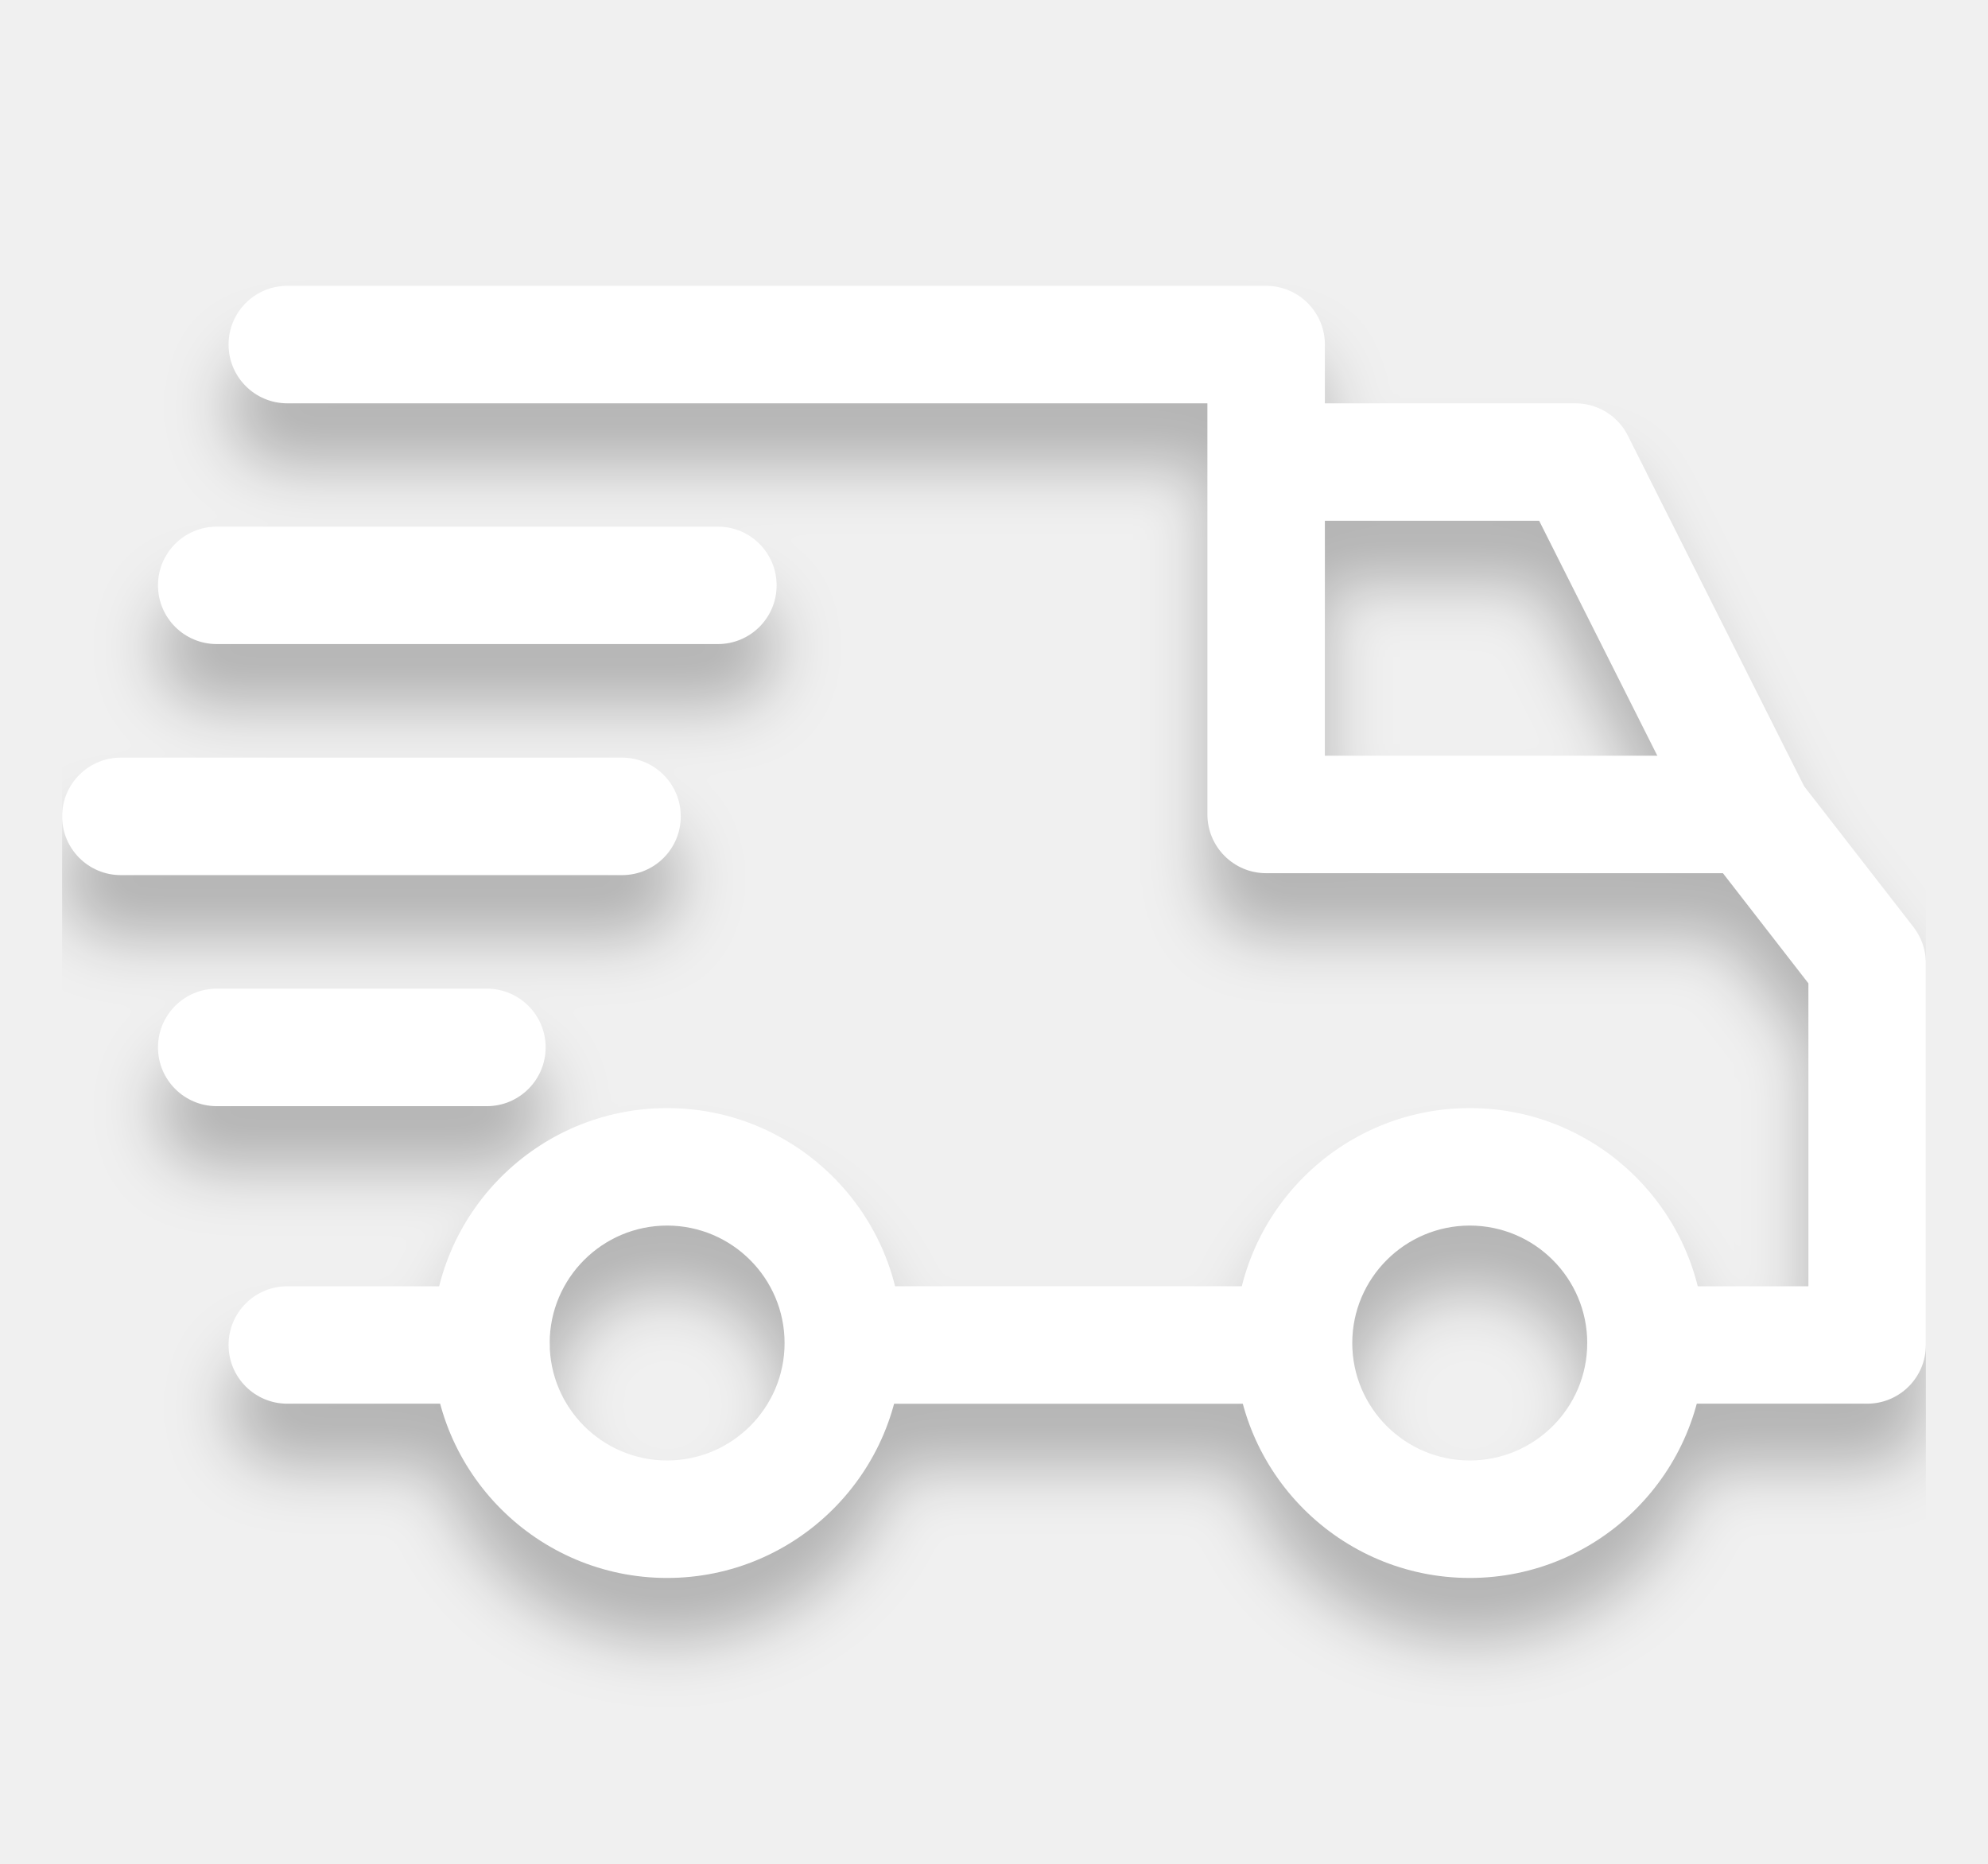
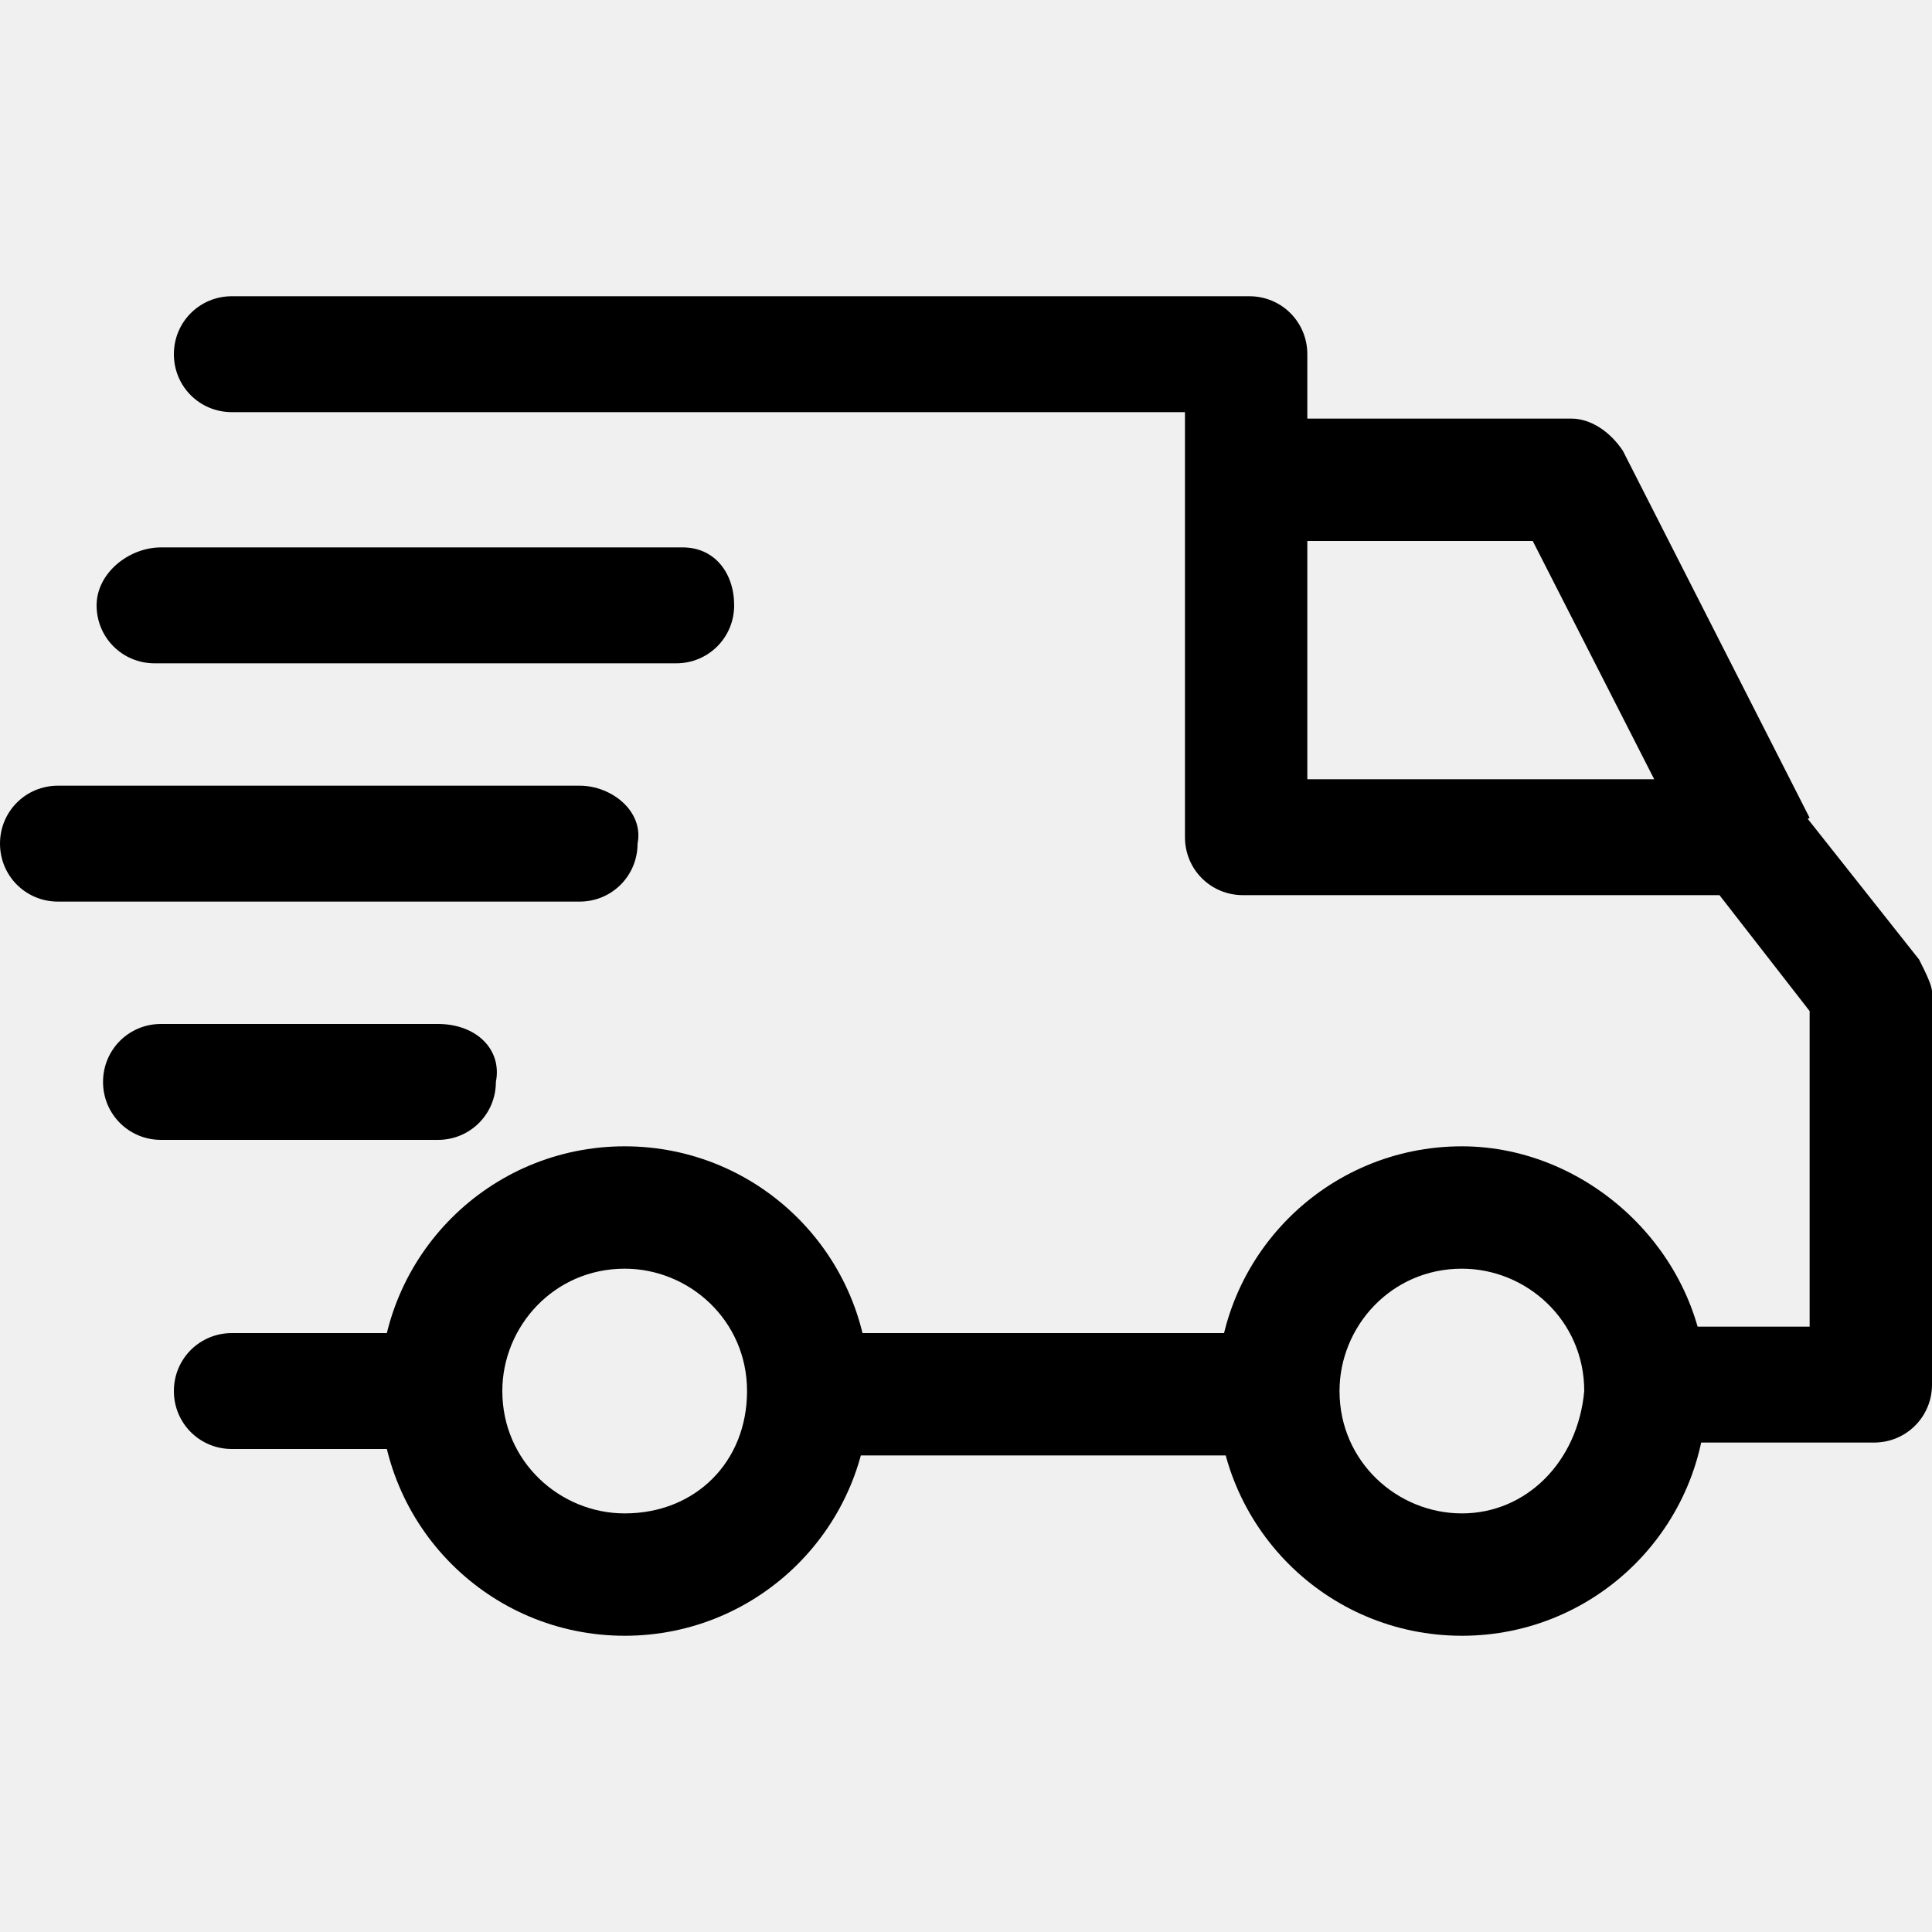
- <svg xmlns="http://www.w3.org/2000/svg" width="32" height="30" viewBox="0 0 32 30" fill="none">
-   <g clip-path="url(#clip0)" filter="url(#filter0_d)">
-     <path d="M23.658 17.836C21.573 17.836 19.877 19.532 19.877 21.618C19.877 23.703 21.573 25.399 23.658 25.399C25.744 25.399 27.44 23.703 27.44 21.618C27.44 19.532 25.743 17.836 23.658 17.836ZM23.658 23.508C22.616 23.508 21.767 22.66 21.767 21.618C21.767 20.575 22.616 19.727 23.658 19.727C24.701 19.727 25.549 20.575 25.549 21.618C25.549 22.66 24.701 23.508 23.658 23.508Z" fill="white" />
-     <path d="M10.738 17.836C8.653 17.836 6.957 19.532 6.957 21.618C6.957 23.703 8.653 25.399 10.738 25.399C12.823 25.399 14.52 23.703 14.52 21.618C14.52 19.532 12.823 17.836 10.738 17.836ZM10.738 23.508C9.696 23.508 8.848 22.66 8.848 21.618C8.848 20.575 9.696 19.727 10.738 19.727C11.781 19.727 12.629 20.575 12.629 21.618C12.629 22.66 11.781 23.508 10.738 23.508Z" fill="white" />
-     <path d="M26.203 7.012C26.043 6.693 25.716 6.492 25.358 6.492H20.379V8.382H24.775L27.35 13.502L29.039 12.653L26.203 7.012Z" fill="white" />
-     <path d="M20.822 20.704H13.668V22.595H20.822V20.704Z" fill="white" />
-     <path d="M7.901 20.704H4.624C4.102 20.704 3.679 21.127 3.679 21.649C3.679 22.171 4.102 22.594 4.624 22.594H7.901C8.424 22.594 8.847 22.171 8.847 21.649C8.847 21.127 8.424 20.704 7.901 20.704Z" fill="white" />
-     <path d="M30.802 14.924L28.942 12.529C28.763 12.299 28.488 12.164 28.195 12.164H21.326V5.546C21.326 5.024 20.902 4.601 20.38 4.601H4.624C4.102 4.601 3.679 5.024 3.679 5.546C3.679 6.068 4.102 6.492 4.624 6.492H19.435V13.109C19.435 13.631 19.858 14.055 20.38 14.055H27.733L29.109 15.828V20.704H26.494C25.972 20.704 25.548 21.127 25.548 21.649C25.548 22.171 25.972 22.594 26.494 22.594H30.055C30.577 22.594 31 22.171 31 21.649V15.504C31 15.294 30.93 15.09 30.802 14.924Z" fill="white" />
-     <path d="M7.837 15.914H3.489C2.966 15.914 2.543 16.337 2.543 16.859C2.543 17.381 2.966 17.805 3.489 17.805H7.837C8.359 17.805 8.783 17.381 8.783 16.859C8.783 16.337 8.359 15.914 7.837 15.914Z" fill="white" />
-     <path d="M10.013 12.195H1.945C1.423 12.195 1 12.619 1 13.141C1 13.663 1.423 14.086 1.945 14.086H10.013C10.535 14.086 10.958 13.663 10.958 13.141C10.958 12.619 10.535 12.195 10.013 12.195Z" fill="white" />
-     <path d="M11.556 8.477H3.489C2.966 8.477 2.543 8.9 2.543 9.422C2.543 9.944 2.966 10.367 3.489 10.367H11.556C12.078 10.367 12.501 9.944 12.501 9.422C12.501 8.9 12.078 8.477 11.556 8.477Z" fill="white" />
+ <svg xmlns="http://www.w3.org/2000/svg" version="1.1" id="Слой_1" x="0px" y="0px" viewBox="0 0 30 30" style="enable-background:new 0 0 30 30;" xml:space="preserve">
+   <style type="text/css">
+ 	.st0{clip-path:url(#SVGID_2_);}
+ 	.st1{fill:#FFFFFF;}
+ </style>
+   <g>
+     <g>
+       <path d="M22.7,17.8c-2.1,0-3.8,1.7-3.8,3.8s1.7,3.8,3.8,3.8c2.1,0,3.8-1.7,3.8-3.8S24.7,17.8,22.7,17.8z M22.7,23.5c-1,0-1.9-0.8-1.9-1.9c0-1,0.8-1.9,1.9-1.9c1,0,1.9,0.8,1.9,1.9C24.5,22.7,23.7,23.5,22.7,23.5z" />
+       <path d="M9.7,17.8c-2.1,0-3.8,1.7-3.8,3.8s1.7,3.8,3.8,3.8c2.1,0,3.8-1.7,3.8-3.8S11.8,17.8,9.7,17.8z M9.7,23.5c-1,0-1.9-0.8-1.9-1.9c0-1,0.8-1.9,1.9-1.9c1,0,1.9,0.8,1.9,1.9C11.6,22.7,10.8,23.5,9.7,23.5z" />
+       <path d="M25.2,7c-0.2-0.3-0.5-0.5-0.8-0.5h-5v1.9h4.4l2.6,5.1l1.7-0.8L25.2,7z" />
+       <path d="M19.8,20.7h-7.2v1.9h7.2V20.7z" />
+       <path d="M6.9,20.7H3.6c-0.5,0-0.9,0.4-0.9,0.9c0,0.5,0.4,0.9,0.9,0.9h3.3c0.5,0,0.9-0.4,0.9-0.9C7.8,21.1,7.4,20.7,6.9,20.7z" />
+       <path d="M29.8,14.9l-1.9-2.4c-0.2-0.2-0.5-0.4-0.7-0.4h-6.9V5.5c0-0.5-0.4-0.9-0.9-0.9H3.6C3.1,4.6,2.7,5,2.7,5.5s0.4,0.9,0.9,0.9h14.8v6.6c0,0.5,0.4,0.9,0.9,0.9h7.4l1.4,1.8v4.9h-2.6c-0.5,0-0.9,0.4-0.9,0.9c0,0.5,0.4,0.9,0.9,0.9h3.6c0.5,0,0.9-0.4,0.9-0.9v-6.1C30,15.3,29.9,15.1,29.8,14.9z" />
+       <path d="M6.8,15.9H2.5c-0.5,0-0.9,0.4-0.9,0.9c0,0.5,0.4,0.9,0.9,0.9h4.3c0.5,0,0.9-0.4,0.9-0.9C7.8,16.3,7.4,15.9,6.8,15.9z" />
+       <path d="M9,12.2H0.9c-0.5,0-0.9,0.4-0.9,0.9c0,0.5,0.4,0.9,0.9,0.9H9c0.5,0,0.9-0.4,0.9-0.9C10,12.6,9.5,12.2,9,12.2z" />
+       <path d="M10.6,8.5H2.5C2,8.5,1.5,8.9,1.5,9.4c0,0.5,0.4,0.9,0.9,0.9h8.1c0.5,0,0.9-0.4,0.9-0.9S11.1,8.5,10.6,8.5z" />
+     </g>
  </g>
-   <defs>
-     <filter id="filter0_d" x="0" y="0" width="32" height="32" filterUnits="userSpaceOnUse" color-interpolation-filters="sRGB">
-       <feFlood flood-opacity="0" result="BackgroundImageFix" />
-       <feColorMatrix in="SourceAlpha" type="matrix" values="0 0 0 0 0 0 0 0 0 0 0 0 0 0 0 0 0 0 127 0" />
-       <feOffset dy="1" />
-       <feGaussianBlur stdDeviation="0.5" />
-       <feColorMatrix type="matrix" values="0 0 0 0 0 0 0 0 0 0 0 0 0 0 0 0 0 0 0.25 0" />
-       <feBlend mode="normal" in2="BackgroundImageFix" result="effect1_dropShadow" />
-       <feBlend mode="normal" in="SourceGraphic" in2="effect1_dropShadow" result="shape" />
-     </filter>
-     <clipPath id="clip0">
-       <rect width="30" height="30" fill="white" transform="translate(1)" />
-     </clipPath>
-   </defs>
</svg>
